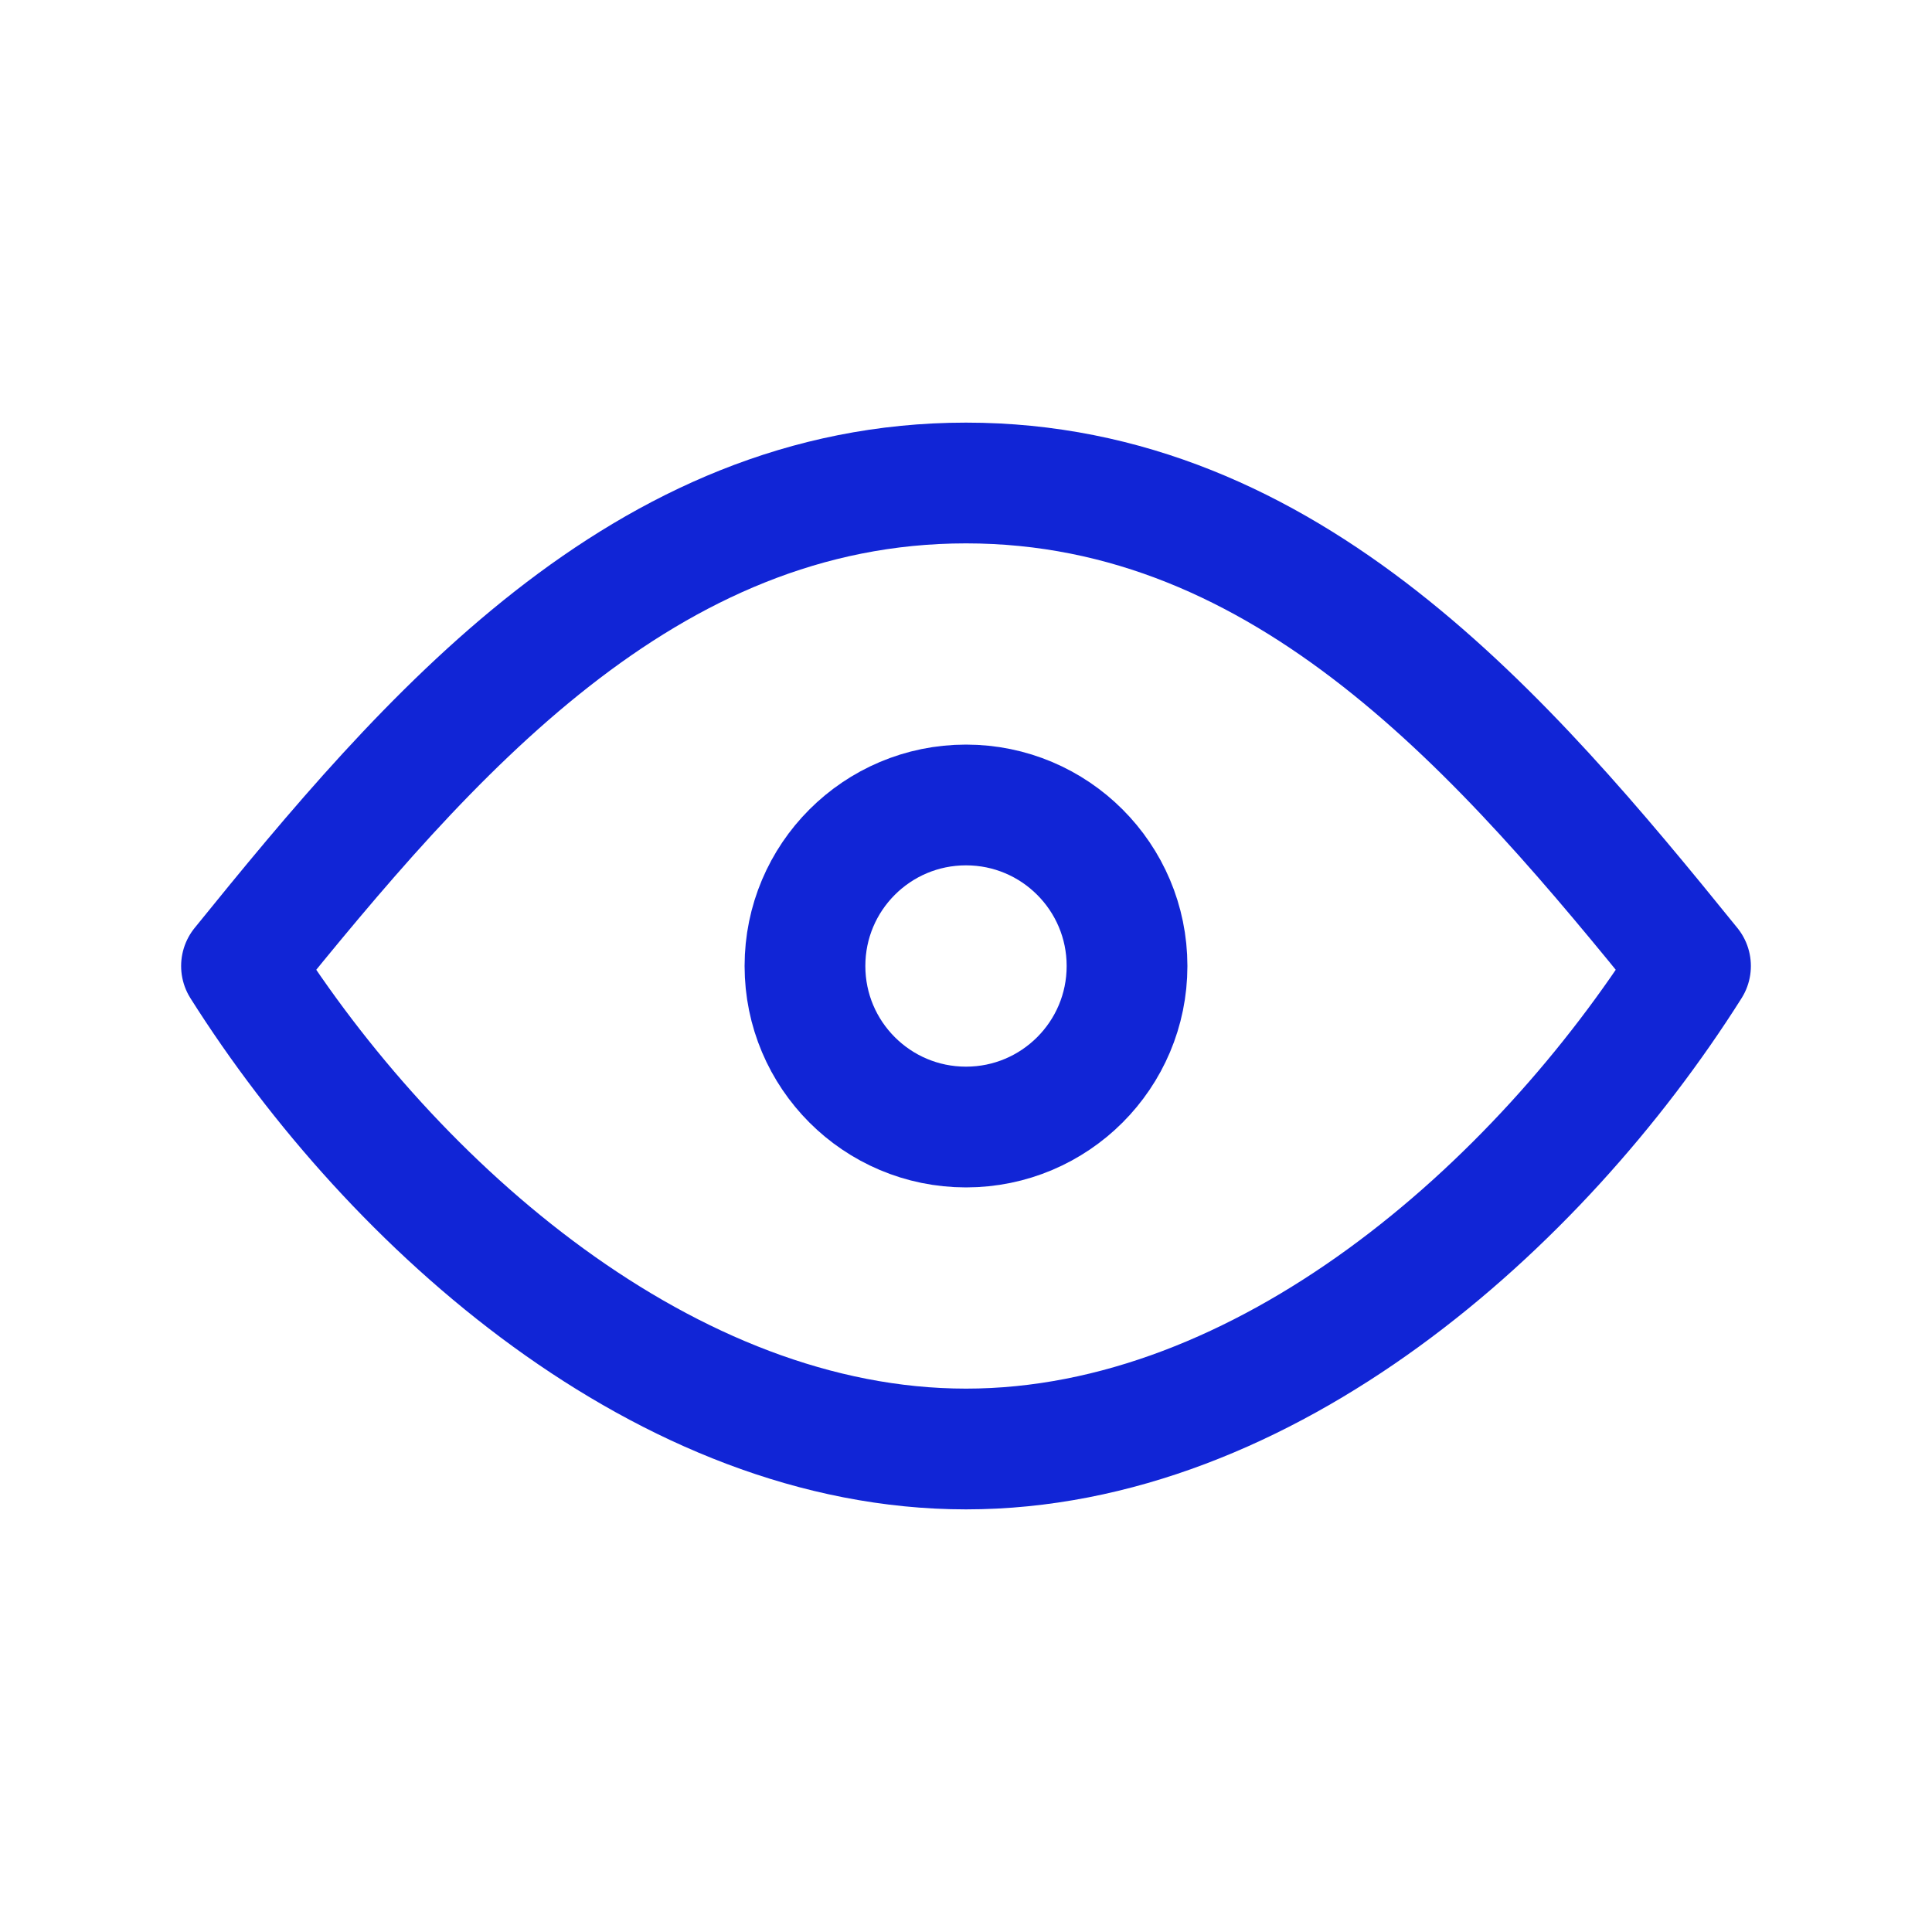
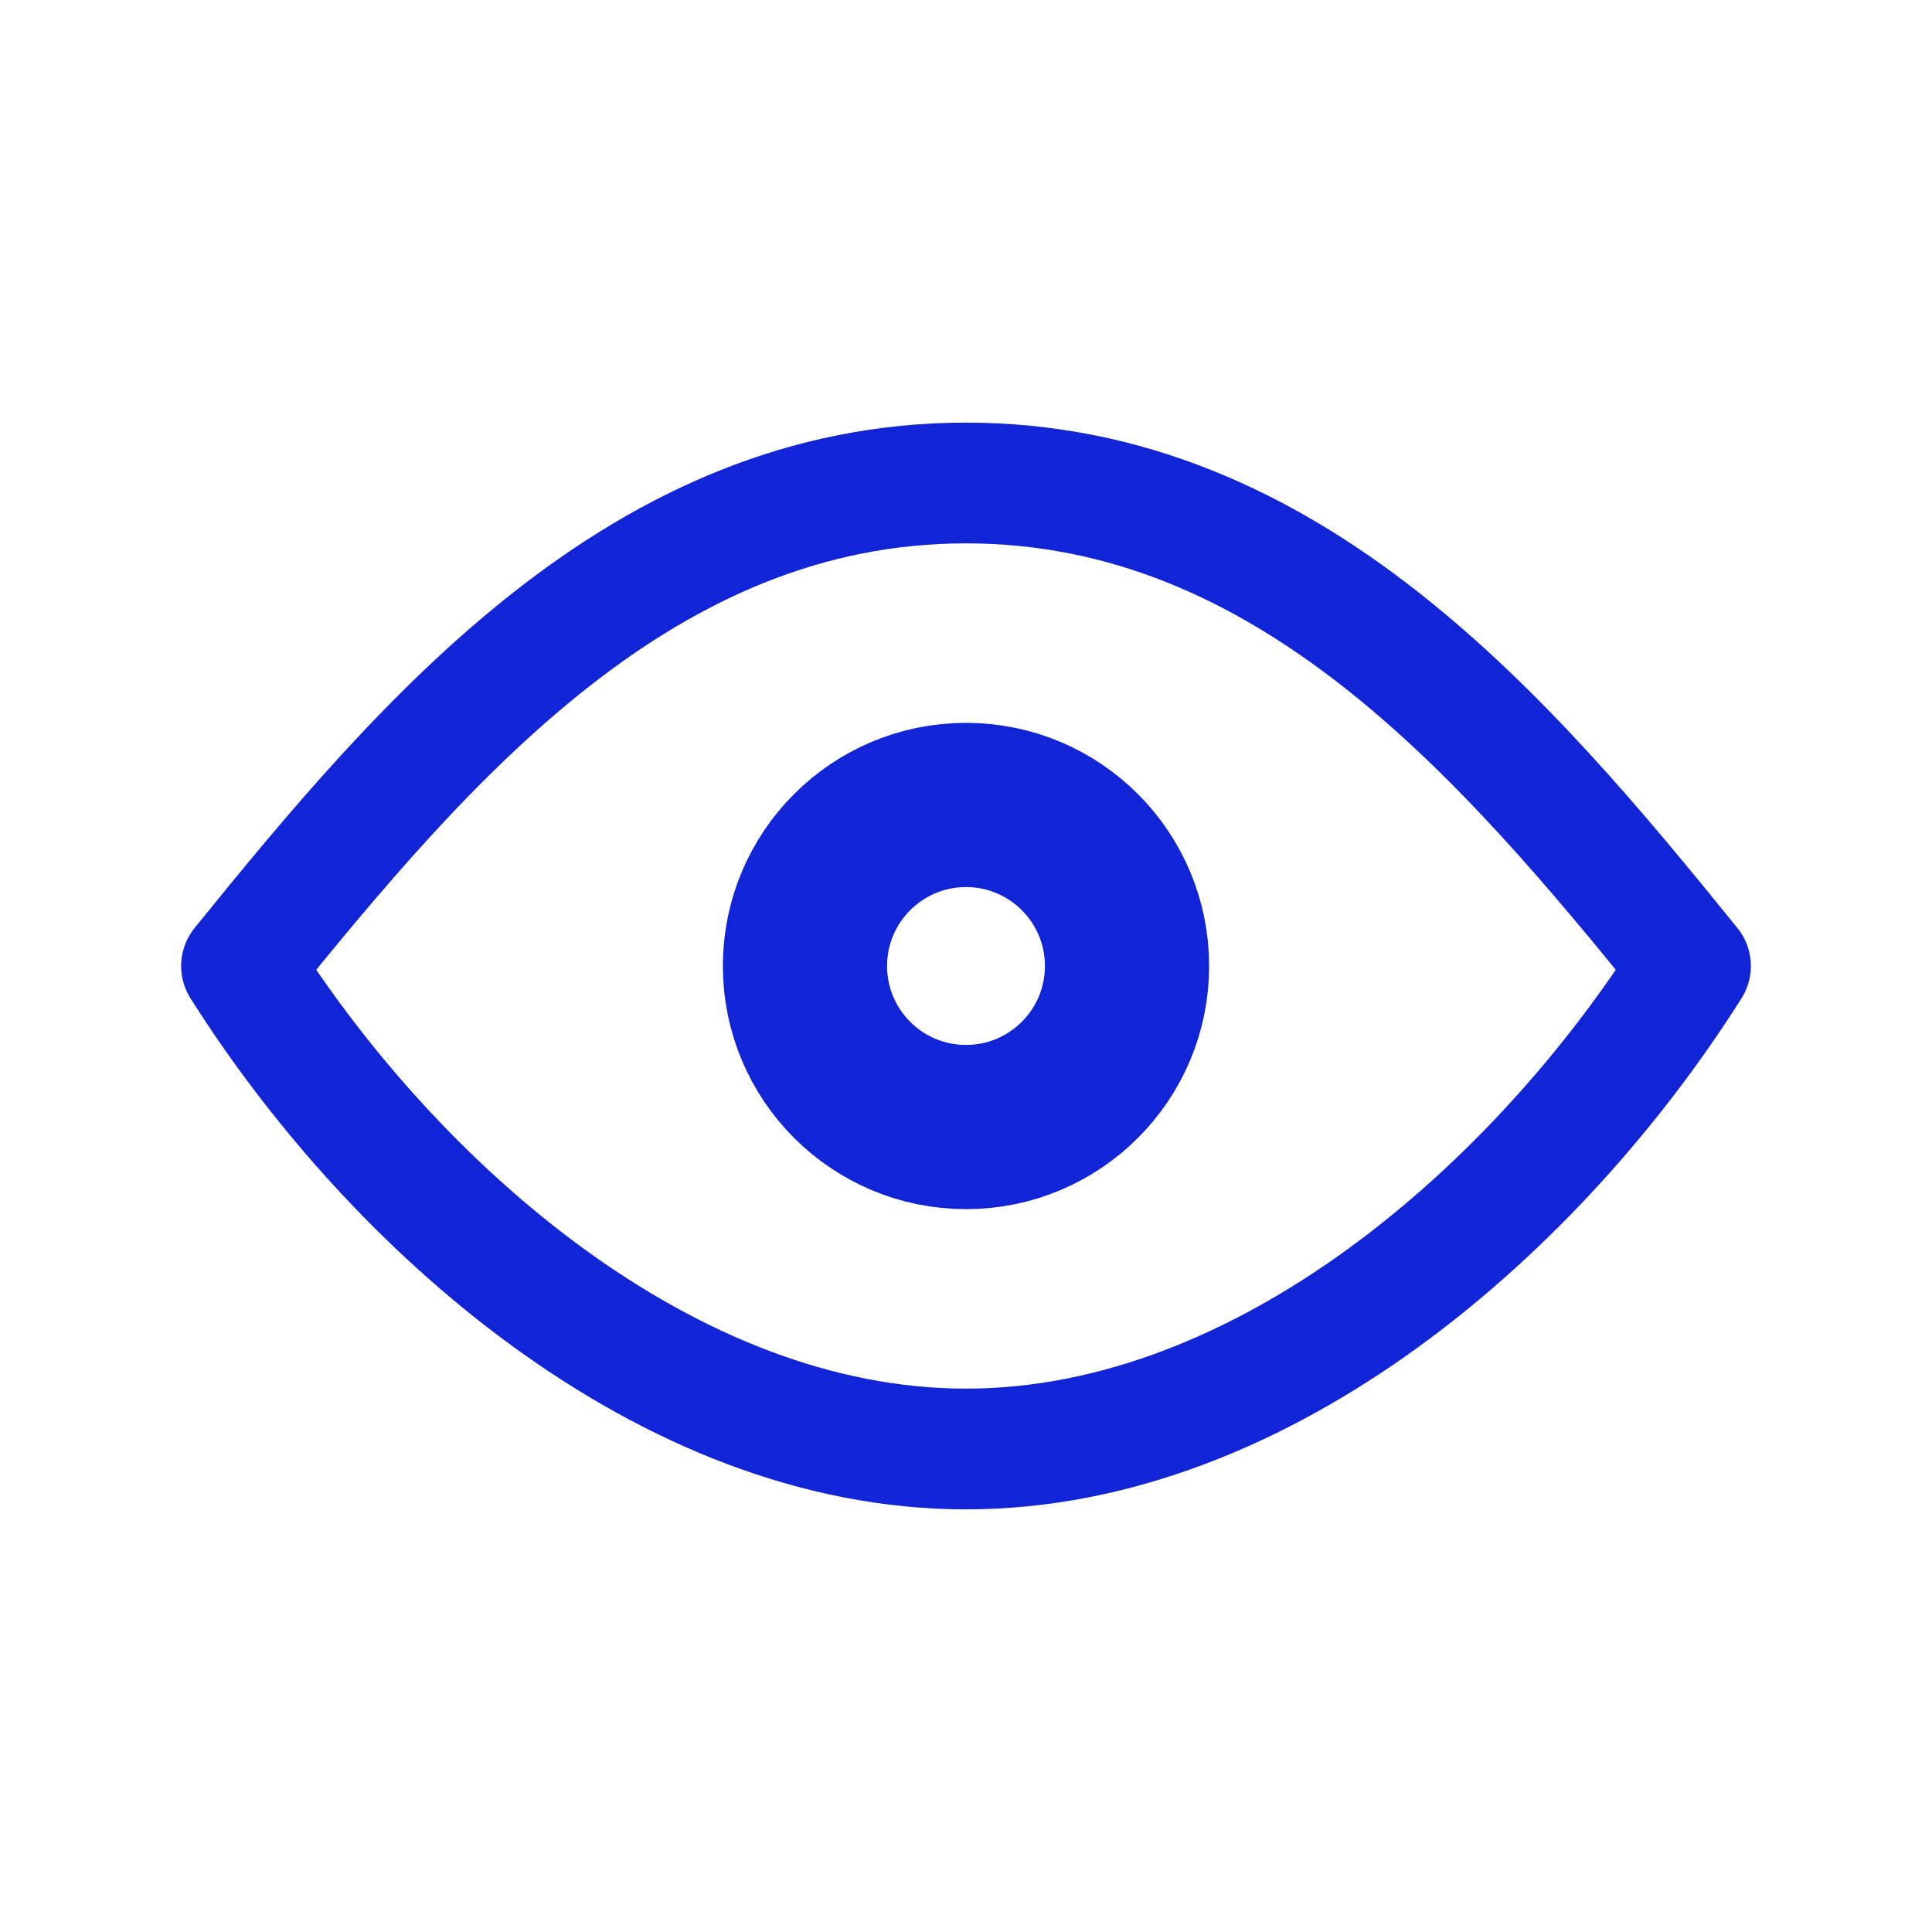
- <svg xmlns="http://www.w3.org/2000/svg" width="20" height="20" fill="none" viewBox="0 0 20 20">
-   <path stroke="#1125D6" stroke-linecap="round" stroke-linejoin="round" stroke-width="1.25" d="M10 11.667a1.667 1.667 0 1 0 0-3.334 1.667 1.667 0 0 0 0 3.334Z" />
+ <svg xmlns="http://www.w3.org/2000/svg" width="13" height="13" fill="none" viewBox="0 0 20 20">
+   <path stroke="#1125D6" stroke-linecap="round" stroke-linejoin="round" stroke-width="1.7" d="M10 11.667a1.667 1.667 0 1 0 0-3.334 1.667 1.667 0 0 0 0 3.334Z" />
  <path stroke="#1125D6" stroke-linecap="round" stroke-linejoin="round" stroke-width="1.25" d="M17.5 10c-1.574 2.492-4.402 5-7.5 5s-5.926-2.508-7.5-5C4.416 7.632 6.66 5 10 5s5.584 2.632 7.5 5Z" />
</svg>
